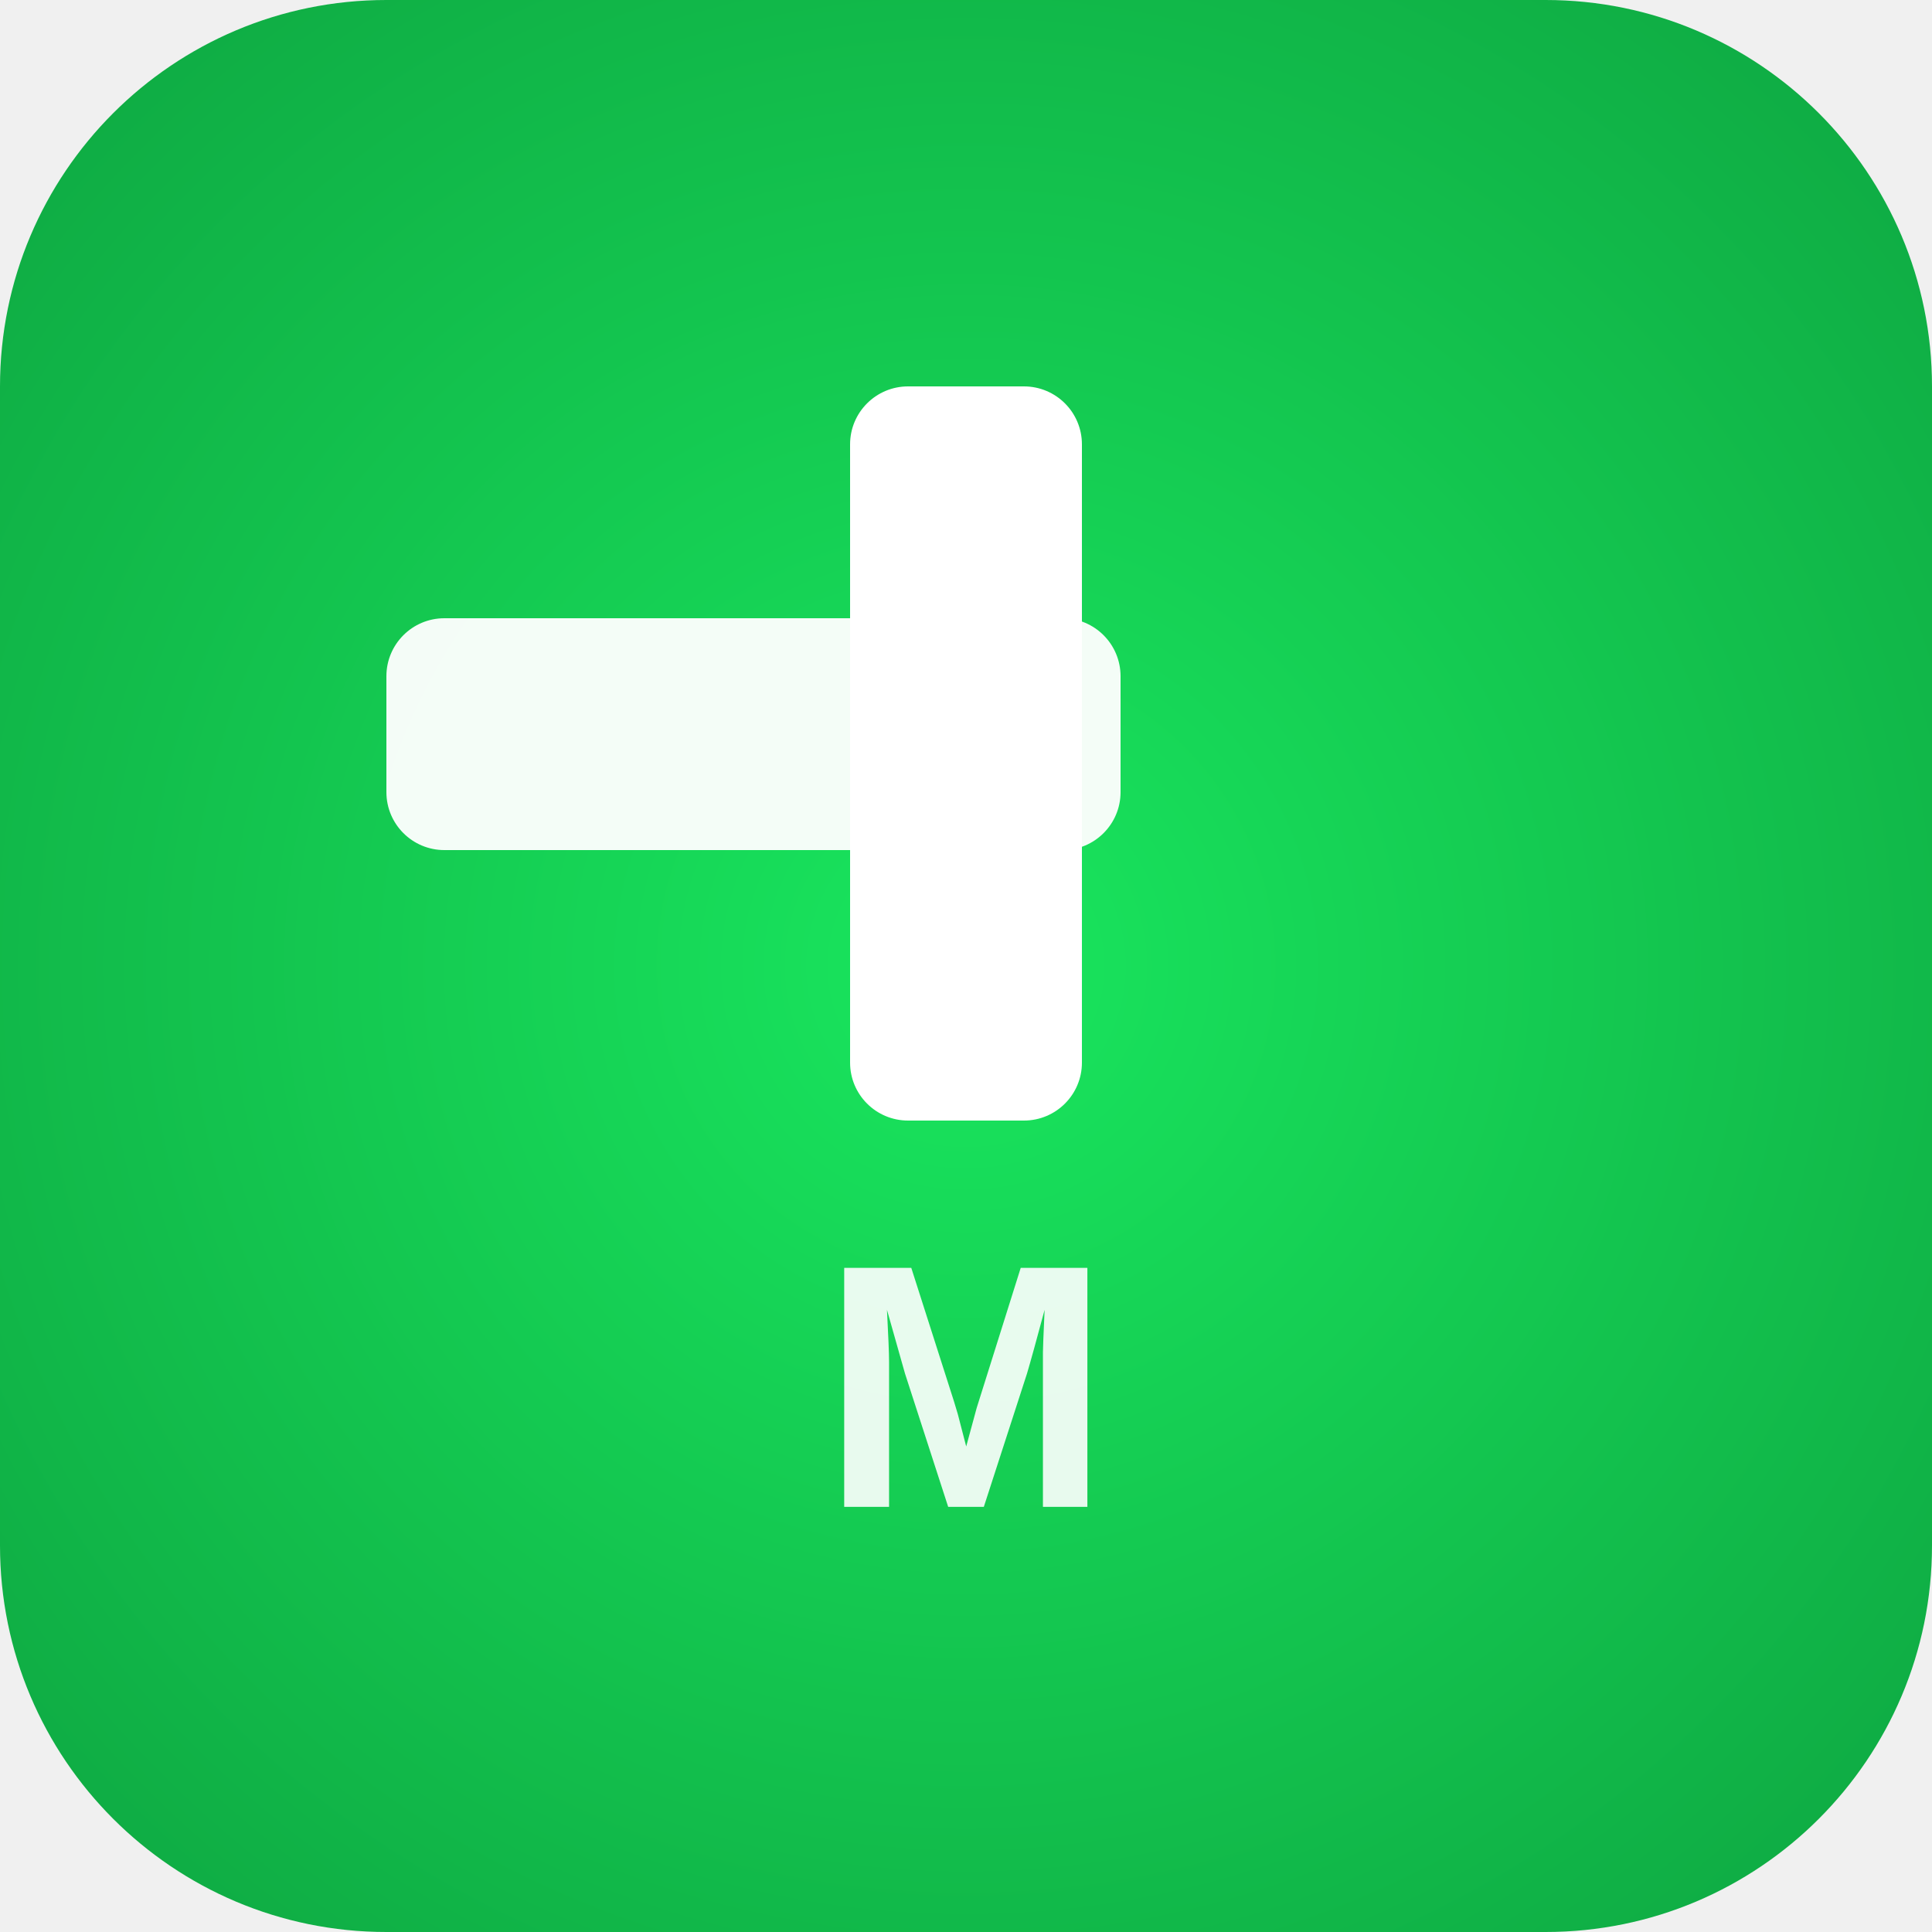
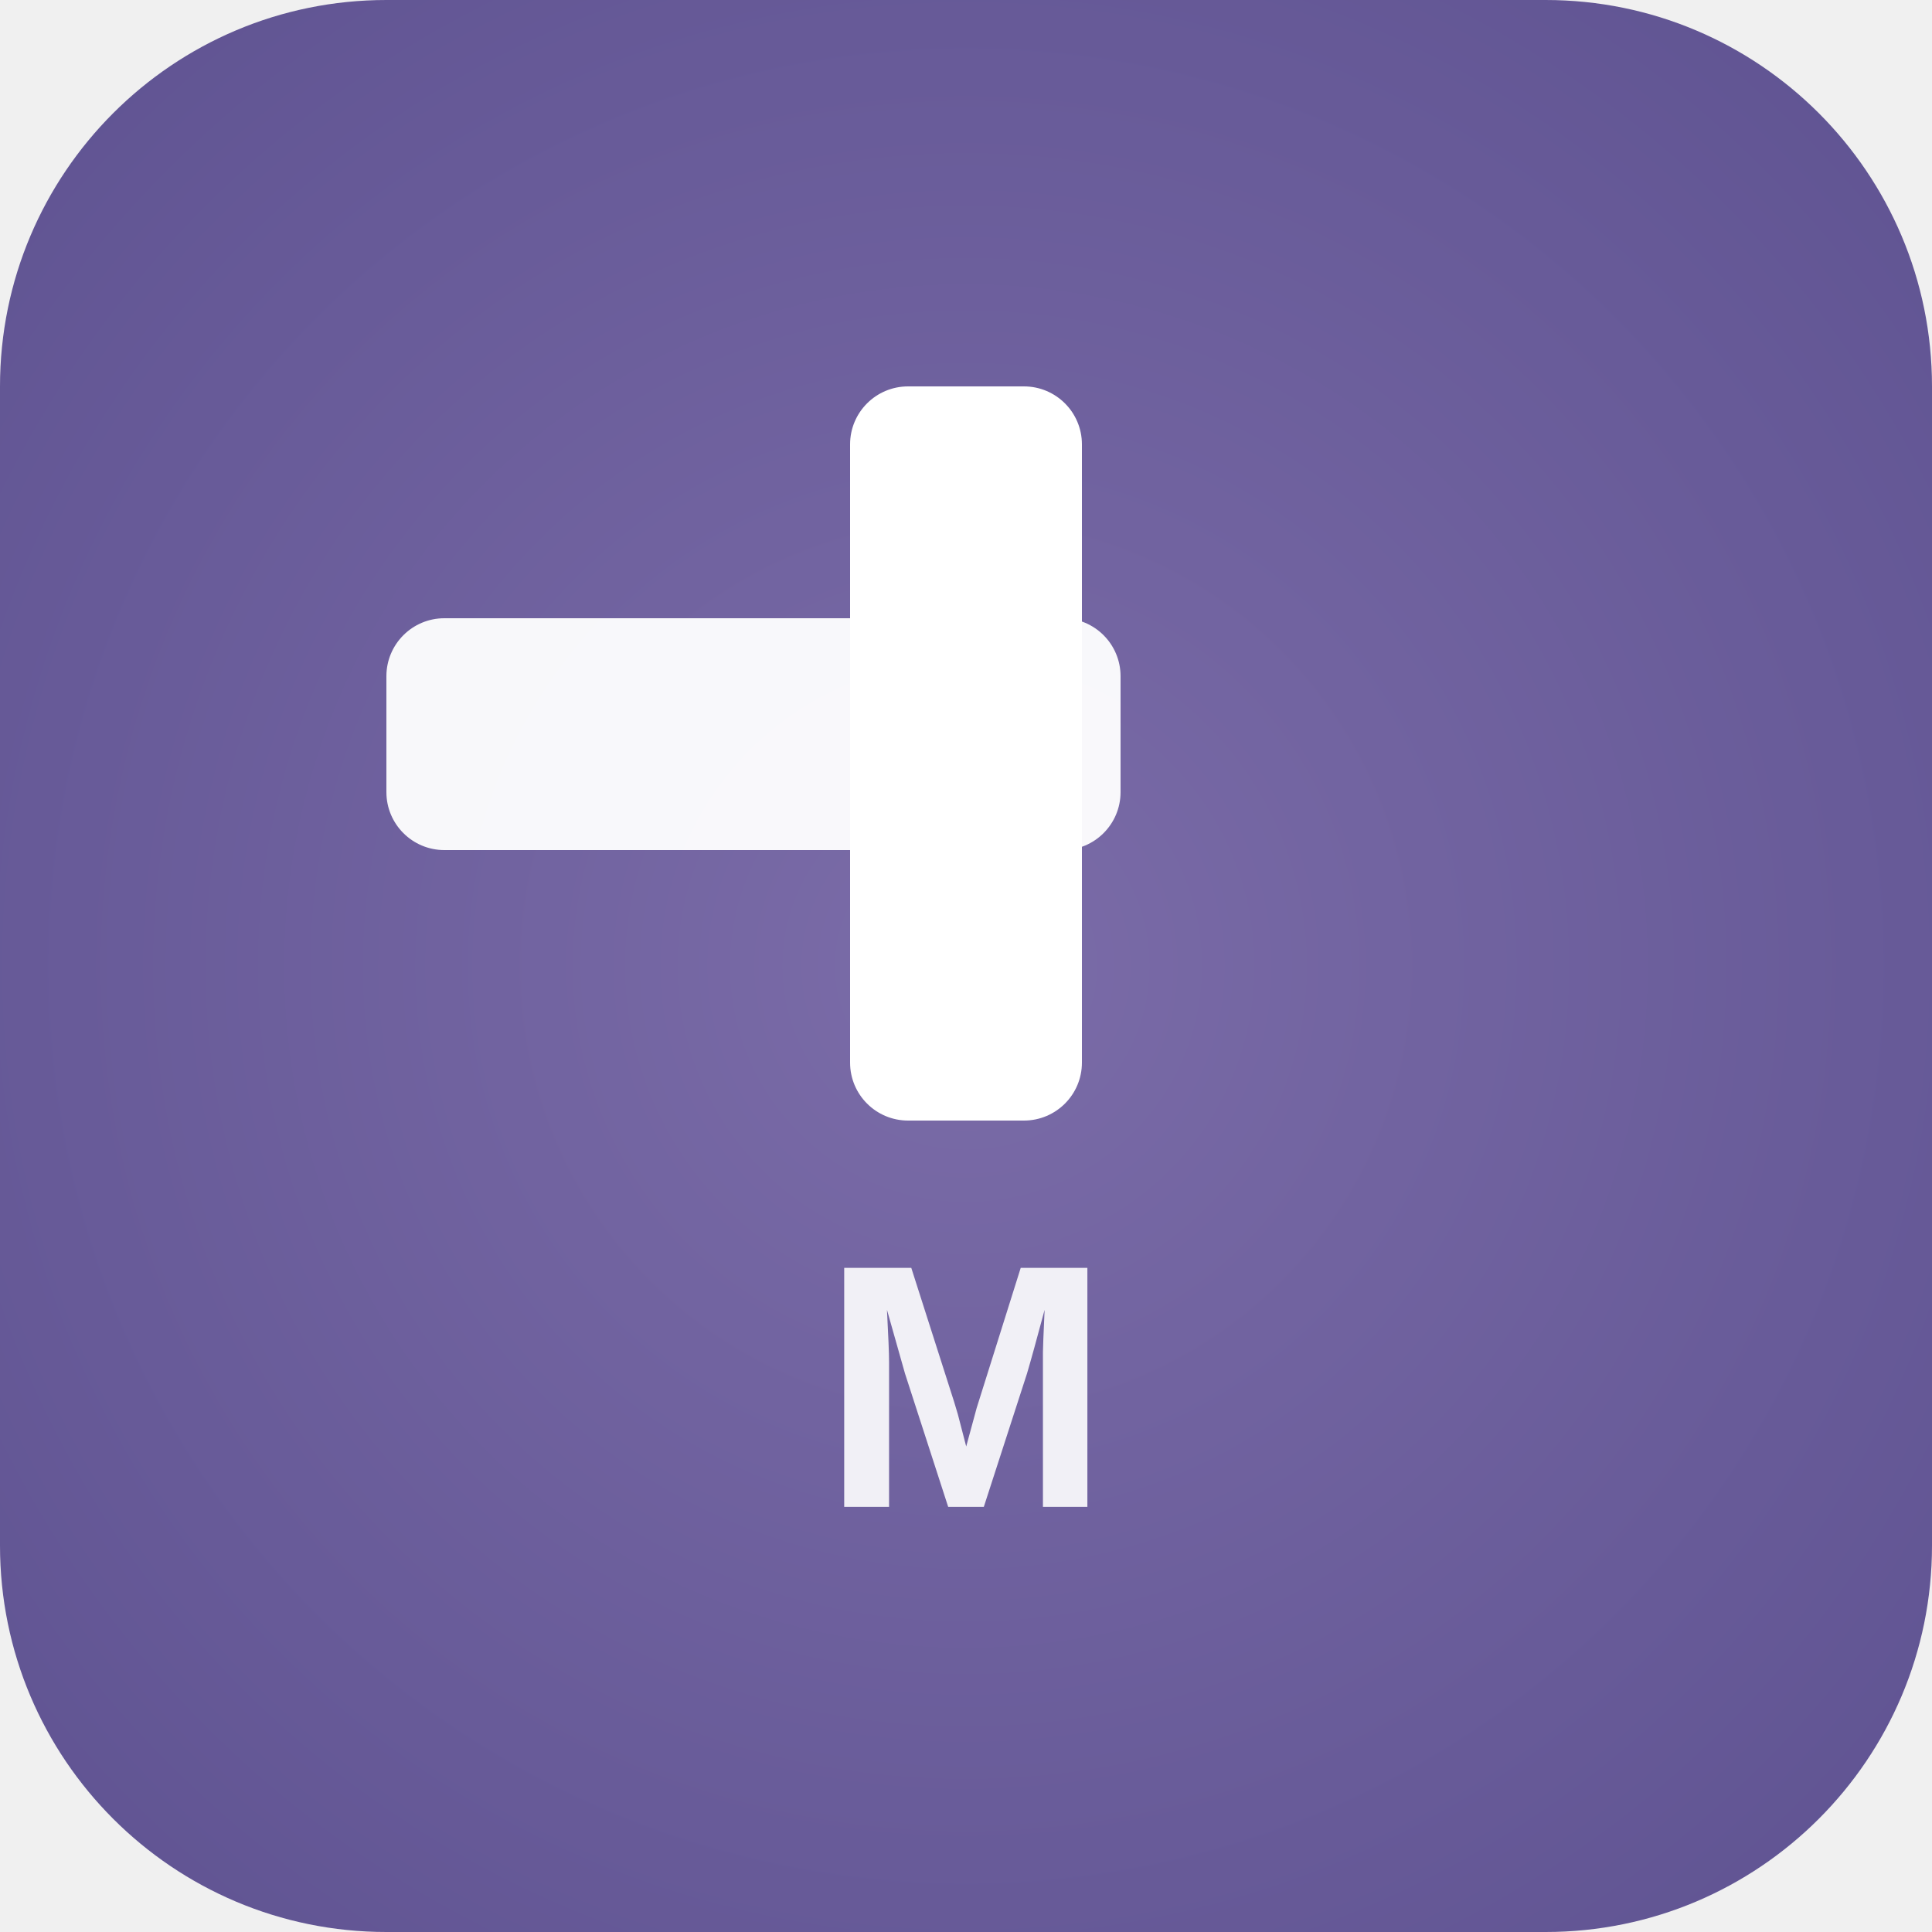
<svg xmlns="http://www.w3.org/2000/svg" width="72" height="72" viewBox="0 0 72 72">
  <defs>
    <radialGradient id="bg" cx="50%" cy="50%" r="70%">
-       <stop offset="0%" stop-color="#19e65e" />
-       <stop offset="100%" stop-color="#0ea641" />
+       <stop offset="0%" stop-color="#7B6CA8" />
+       <stop offset="100%" stop-color="#5E5291" />
    </radialGradient>
  </defs>
  <rect width="72" height="72" rx="14.4" fill="url(#bg)" />
  <rect x="31.68" y="14.4" width="8.64" height="27.36" rx="2.16" fill="white" />
  <rect x="14.4" y="23.04" width="27.36" height="8.64" rx="2.16" fill="white" opacity="0.95" />
  <text x="36" y="56.16" text-anchor="middle" font-family="Arial,sans-serif" font-weight="bold" font-size="12.96" fill="white" opacity="0.9">M</text>
</svg>
